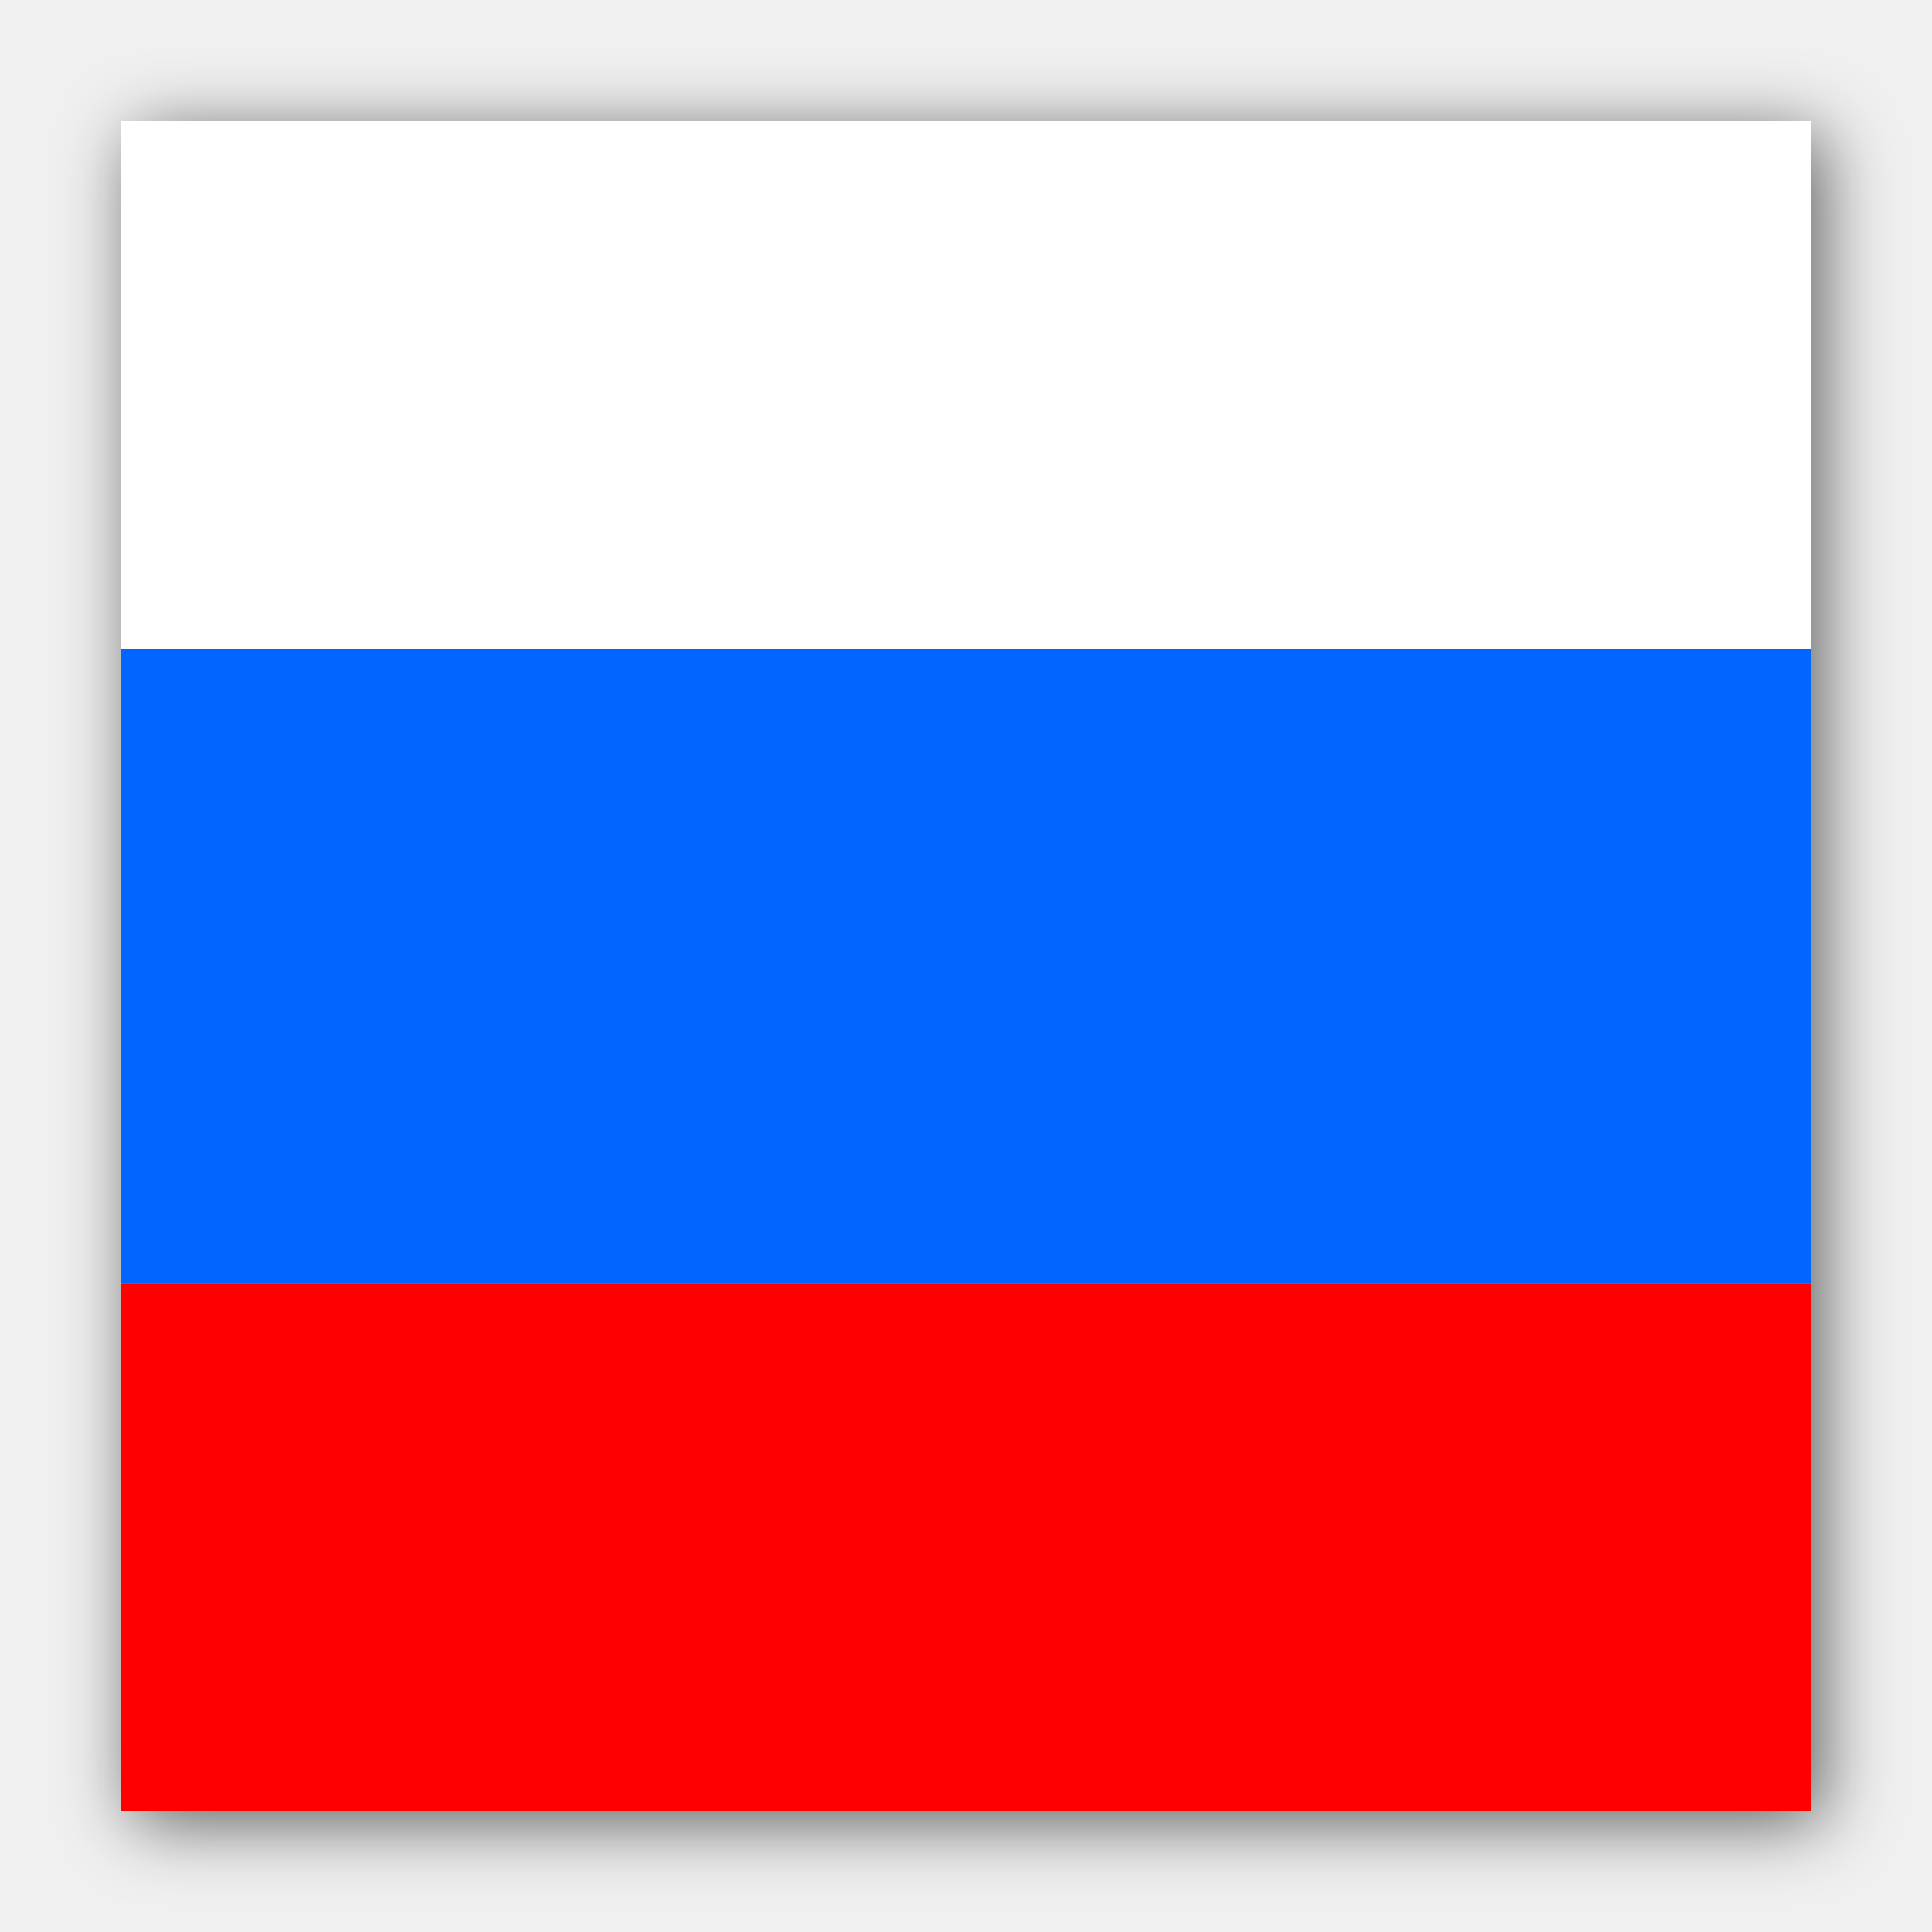
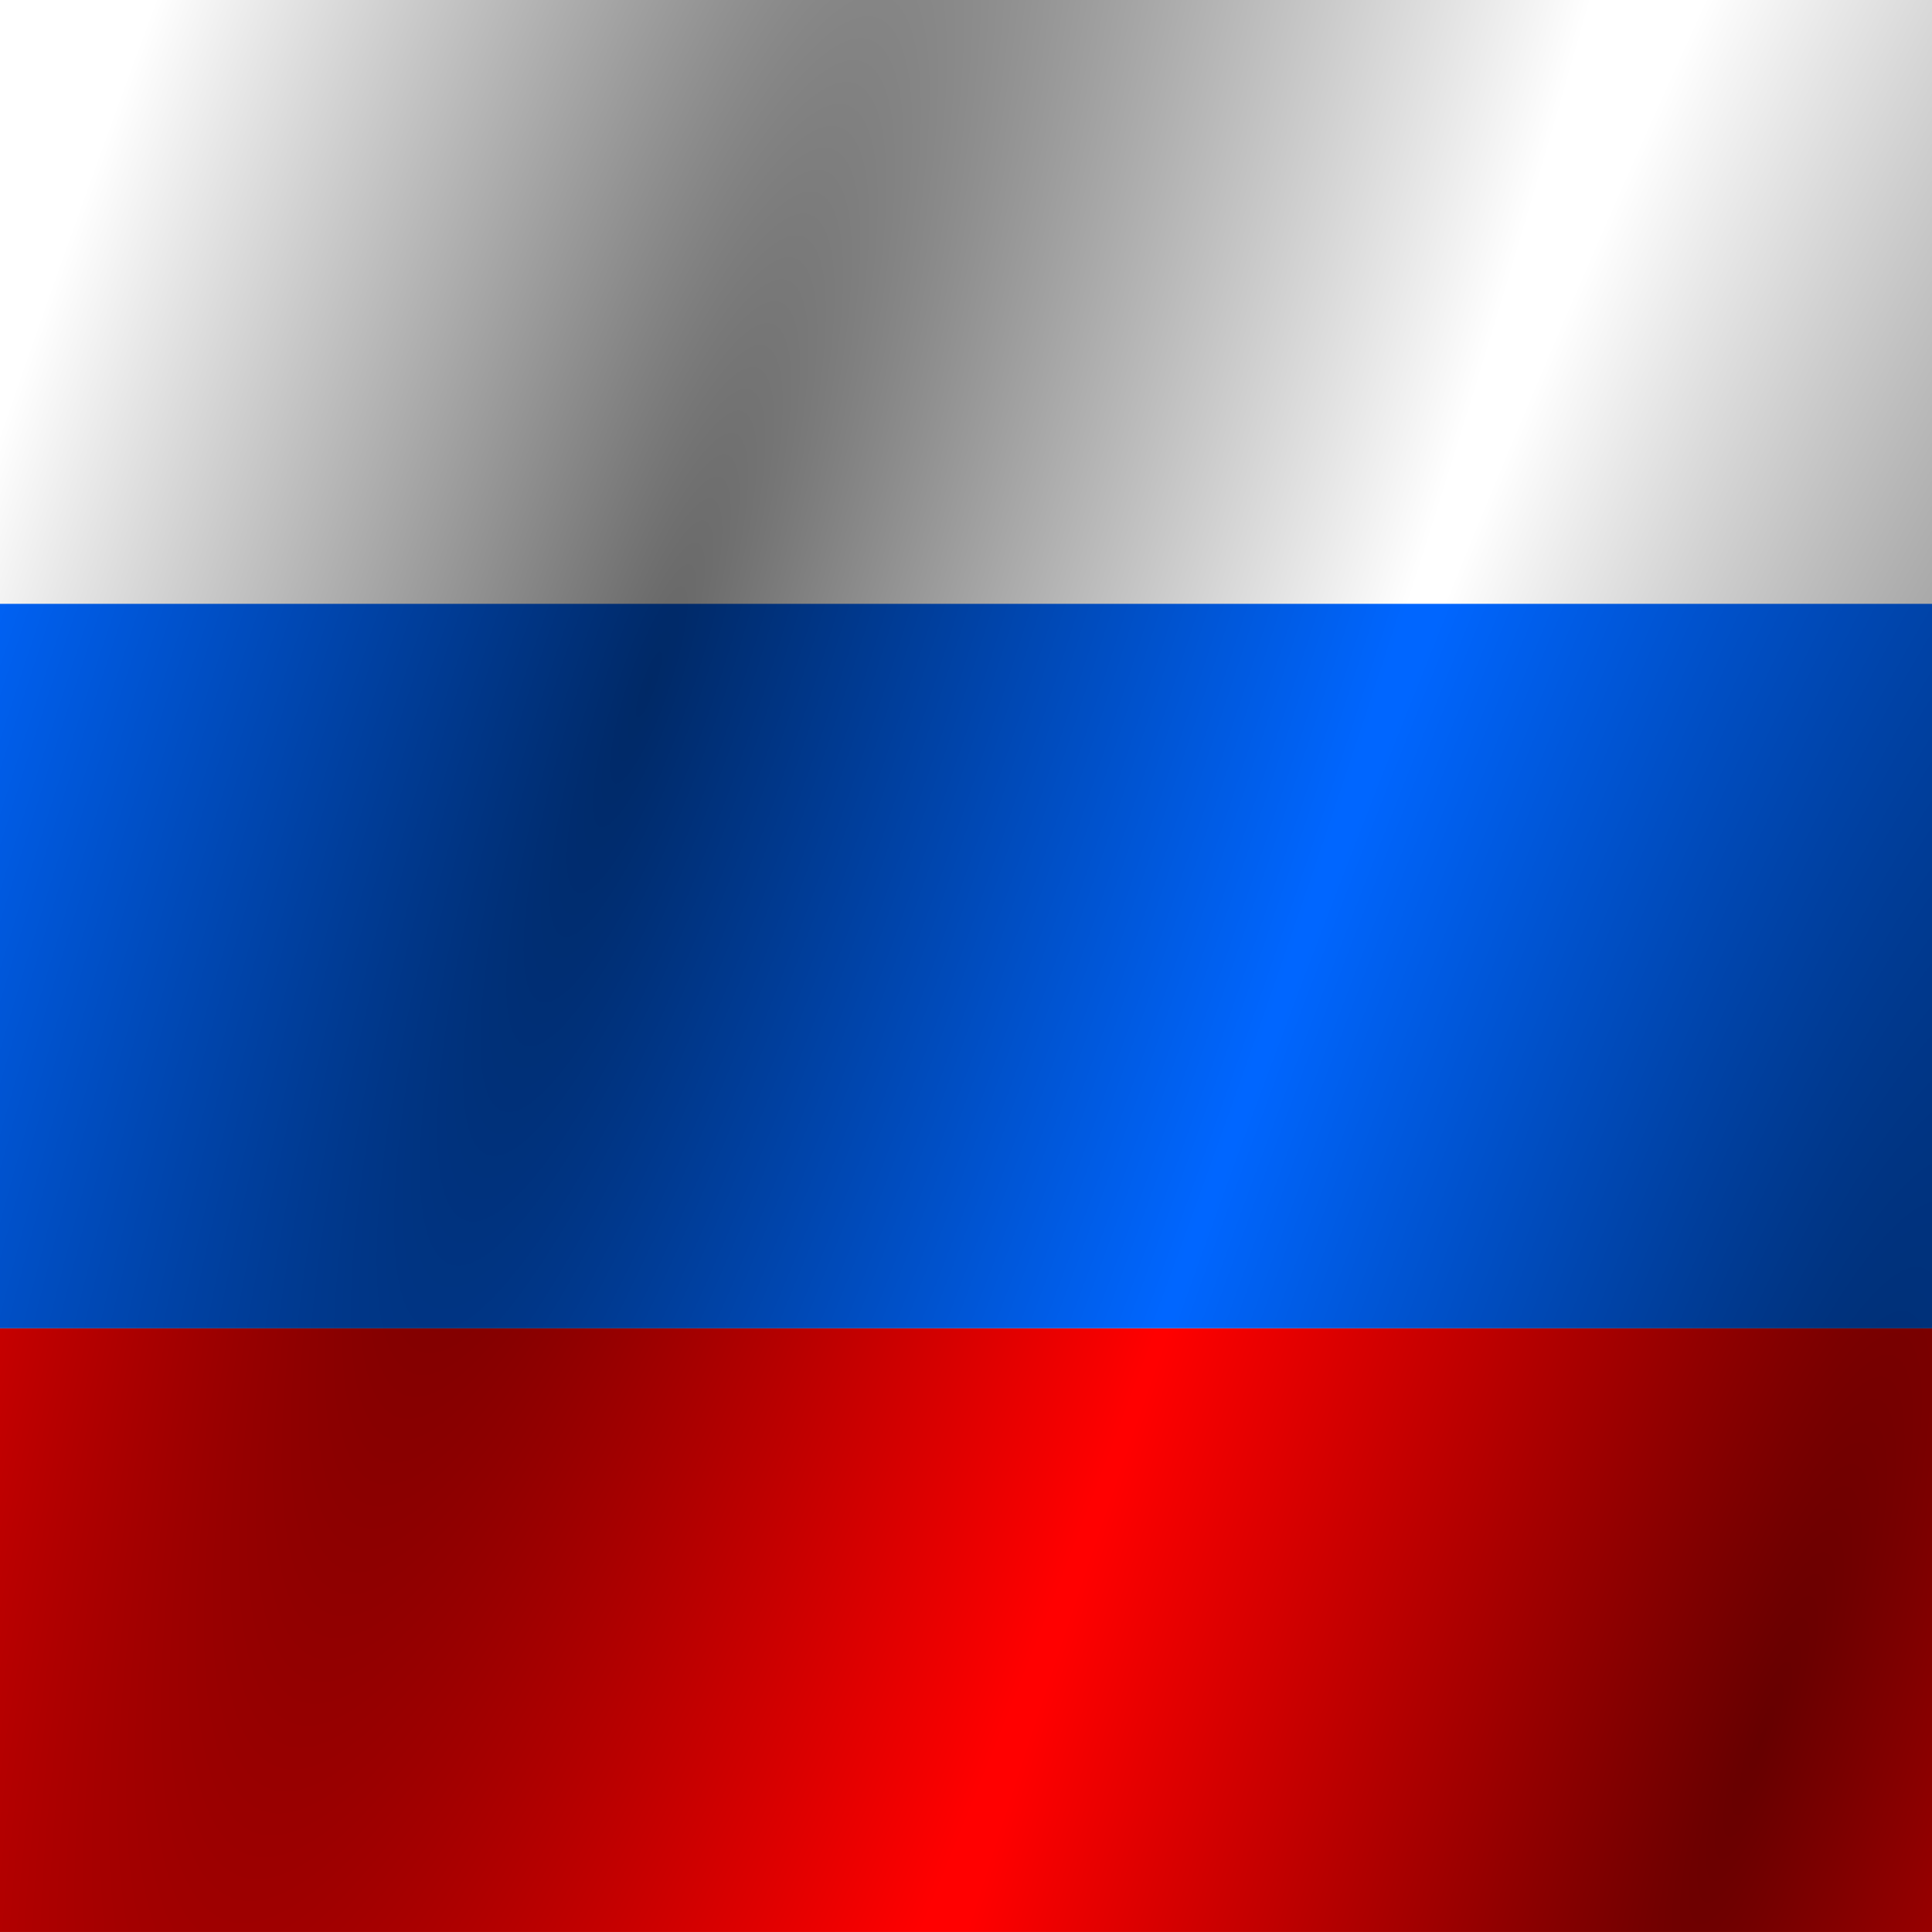
- <svg xmlns="http://www.w3.org/2000/svg" width="16" height="16" id="svg2" version="1.1">
+ <svg xmlns="http://www.w3.org/2000/svg" xmlns:xlink="http://www.w3.org/1999/xlink" width="18" height="18" id="svg2" version="1.1">
  <defs id="defs4">
-     <filter style="color-interpolation-filters:sRGB;" id="filter3940">
-       <feFlood flood-opacity="0.6" flood-color="rgb(0,0,0)" result="flood" id="feFlood3942" />
-       <feComposite in="flood" in2="SourceGraphic" operator="in" result="composite1" id="feComposite3944" />
-       <feGaussianBlur in="composite" stdDeviation="0.3" result="blur" id="feGaussianBlur3946" />
-       <feOffset dx="0.1" dy="0.1" result="offset" id="feOffset3948" />
-       <feComposite in="SourceGraphic" in2="offset" operator="over" result="composite2" id="feComposite3950" />
+     <linearGradient id="linearGradient4027">
+       <stop style="stop-color:#000000;stop-opacity:0.6" offset="0" id="stop4029" />
+       <stop style="stop-color:#000000;stop-opacity:0;" offset="1" id="stop4031" />
+     </linearGradient>
+     <filter id="filter4002">
+       <feGaussianBlur stdDeviation="0.3" id="feGaussianBlur4004" />
    </filter>
+     <filter id="filter4014">
+       <feGaussianBlur stdDeviation="0.35" id="feGaussianBlur4016" />
+     </filter>
+     <radialGradient xlink:href="#linearGradient4027" id="radialGradient4033" cx="5.066" cy="1043.041" fx="5.066" fy="1043.041" r="7" gradientUnits="userSpaceOnUse" gradientTransform="matrix(0.6812102,0.2330589,-1.188033,3.472512,1242.417,-2581.823)" />
+     <radialGradient xlink:href="#linearGradient4027" id="radialGradient4037" gradientUnits="userSpaceOnUse" gradientTransform="matrix(0.6812102,0.2330589,-1.188033,3.472512,1242.417,-2581.823)" cx="19.093" cy="1044.314" fx="19.093" fy="1044.314" r="7" />
+     <filter id="filter4079">
+       <feGaussianBlur stdDeviation="0.8" id="feGaussianBlur4081" />
+     </filter>
+     <radialGradient xlink:href="#linearGradient4027" id="radialGradient4107" gradientUnits="userSpaceOnUse" gradientTransform="matrix(0.6812102,0.2330589,-1.188033,3.472512,1242.417,-2581.823)" cx="5.066" cy="1043.041" fx="5.066" fy="1043.041" r="7" />
+     <radialGradient xlink:href="#linearGradient4027" id="radialGradient4109" gradientUnits="userSpaceOnUse" gradientTransform="matrix(0.6812102,0.2330589,-1.188033,3.472512,1242.417,-2581.823)" cx="19.093" cy="1044.314" fx="19.093" fy="1044.314" r="7" />
  </defs>
-   <g id="layer1" transform="translate(0,-1036.362)">
-     <rect style="fill:#ffffff;stroke:none;filter:url(#filter3940)" id="rect3770" width="14" height="14" x="1" y="1037.362" />
-     <g id="g3761" transform="matrix(0.875,0,0,0.875,1,130.5454)">
-       <rect y="1047.362" x="0" height="5" width="16" id="rect2987" style="fill:#ff0000;fill-rule:evenodd;stroke:none" />
-       <rect style="fill:#0066ff;fill-rule:evenodd;stroke:none" id="rect3757" width="16" height="6" x="0" y="1041.362" />
-       <rect y="1036.362" x="0" height="5" width="16" id="rect3759" style="fill:#ffffff;fill-rule:evenodd;stroke:none" />
+   <g id="layer1" transform="translate(0,-1034.362)">
+     <g id="g4039" transform="matrix(1.285714,0,0,1.285714,-2.571429,-298.1035)">
+       <g transform="matrix(0.875,0,0,0.875,2,129.5453)" id="g3761">
+         <rect style="fill:#ff0000;fill-rule:evenodd;stroke:none" id="rect2987" width="16" height="5" x="0" y="1047.362" />
+         <rect y="1041.362" x="0" height="6" width="16" id="rect3757" style="fill:#0066ff;fill-rule:evenodd;stroke:none" />
+         <rect style="fill:#ffffff;fill-rule:evenodd;stroke:none" id="rect3759" width="16" height="5" x="0" y="1036.362" />
+       </g>
+       <rect style="fill:url(#radialGradient4107);fill-opacity:1;fill-rule:evenodd;stroke:none" id="rect4020" width="14" height="14" x="2" y="1036.362" />
+       <rect y="1036.362" x="2" height="14" width="14" id="rect4035" style="fill:url(#radialGradient4109);fill-opacity:1;fill-rule:evenodd;stroke:none" />
    </g>
  </g>
</svg>
